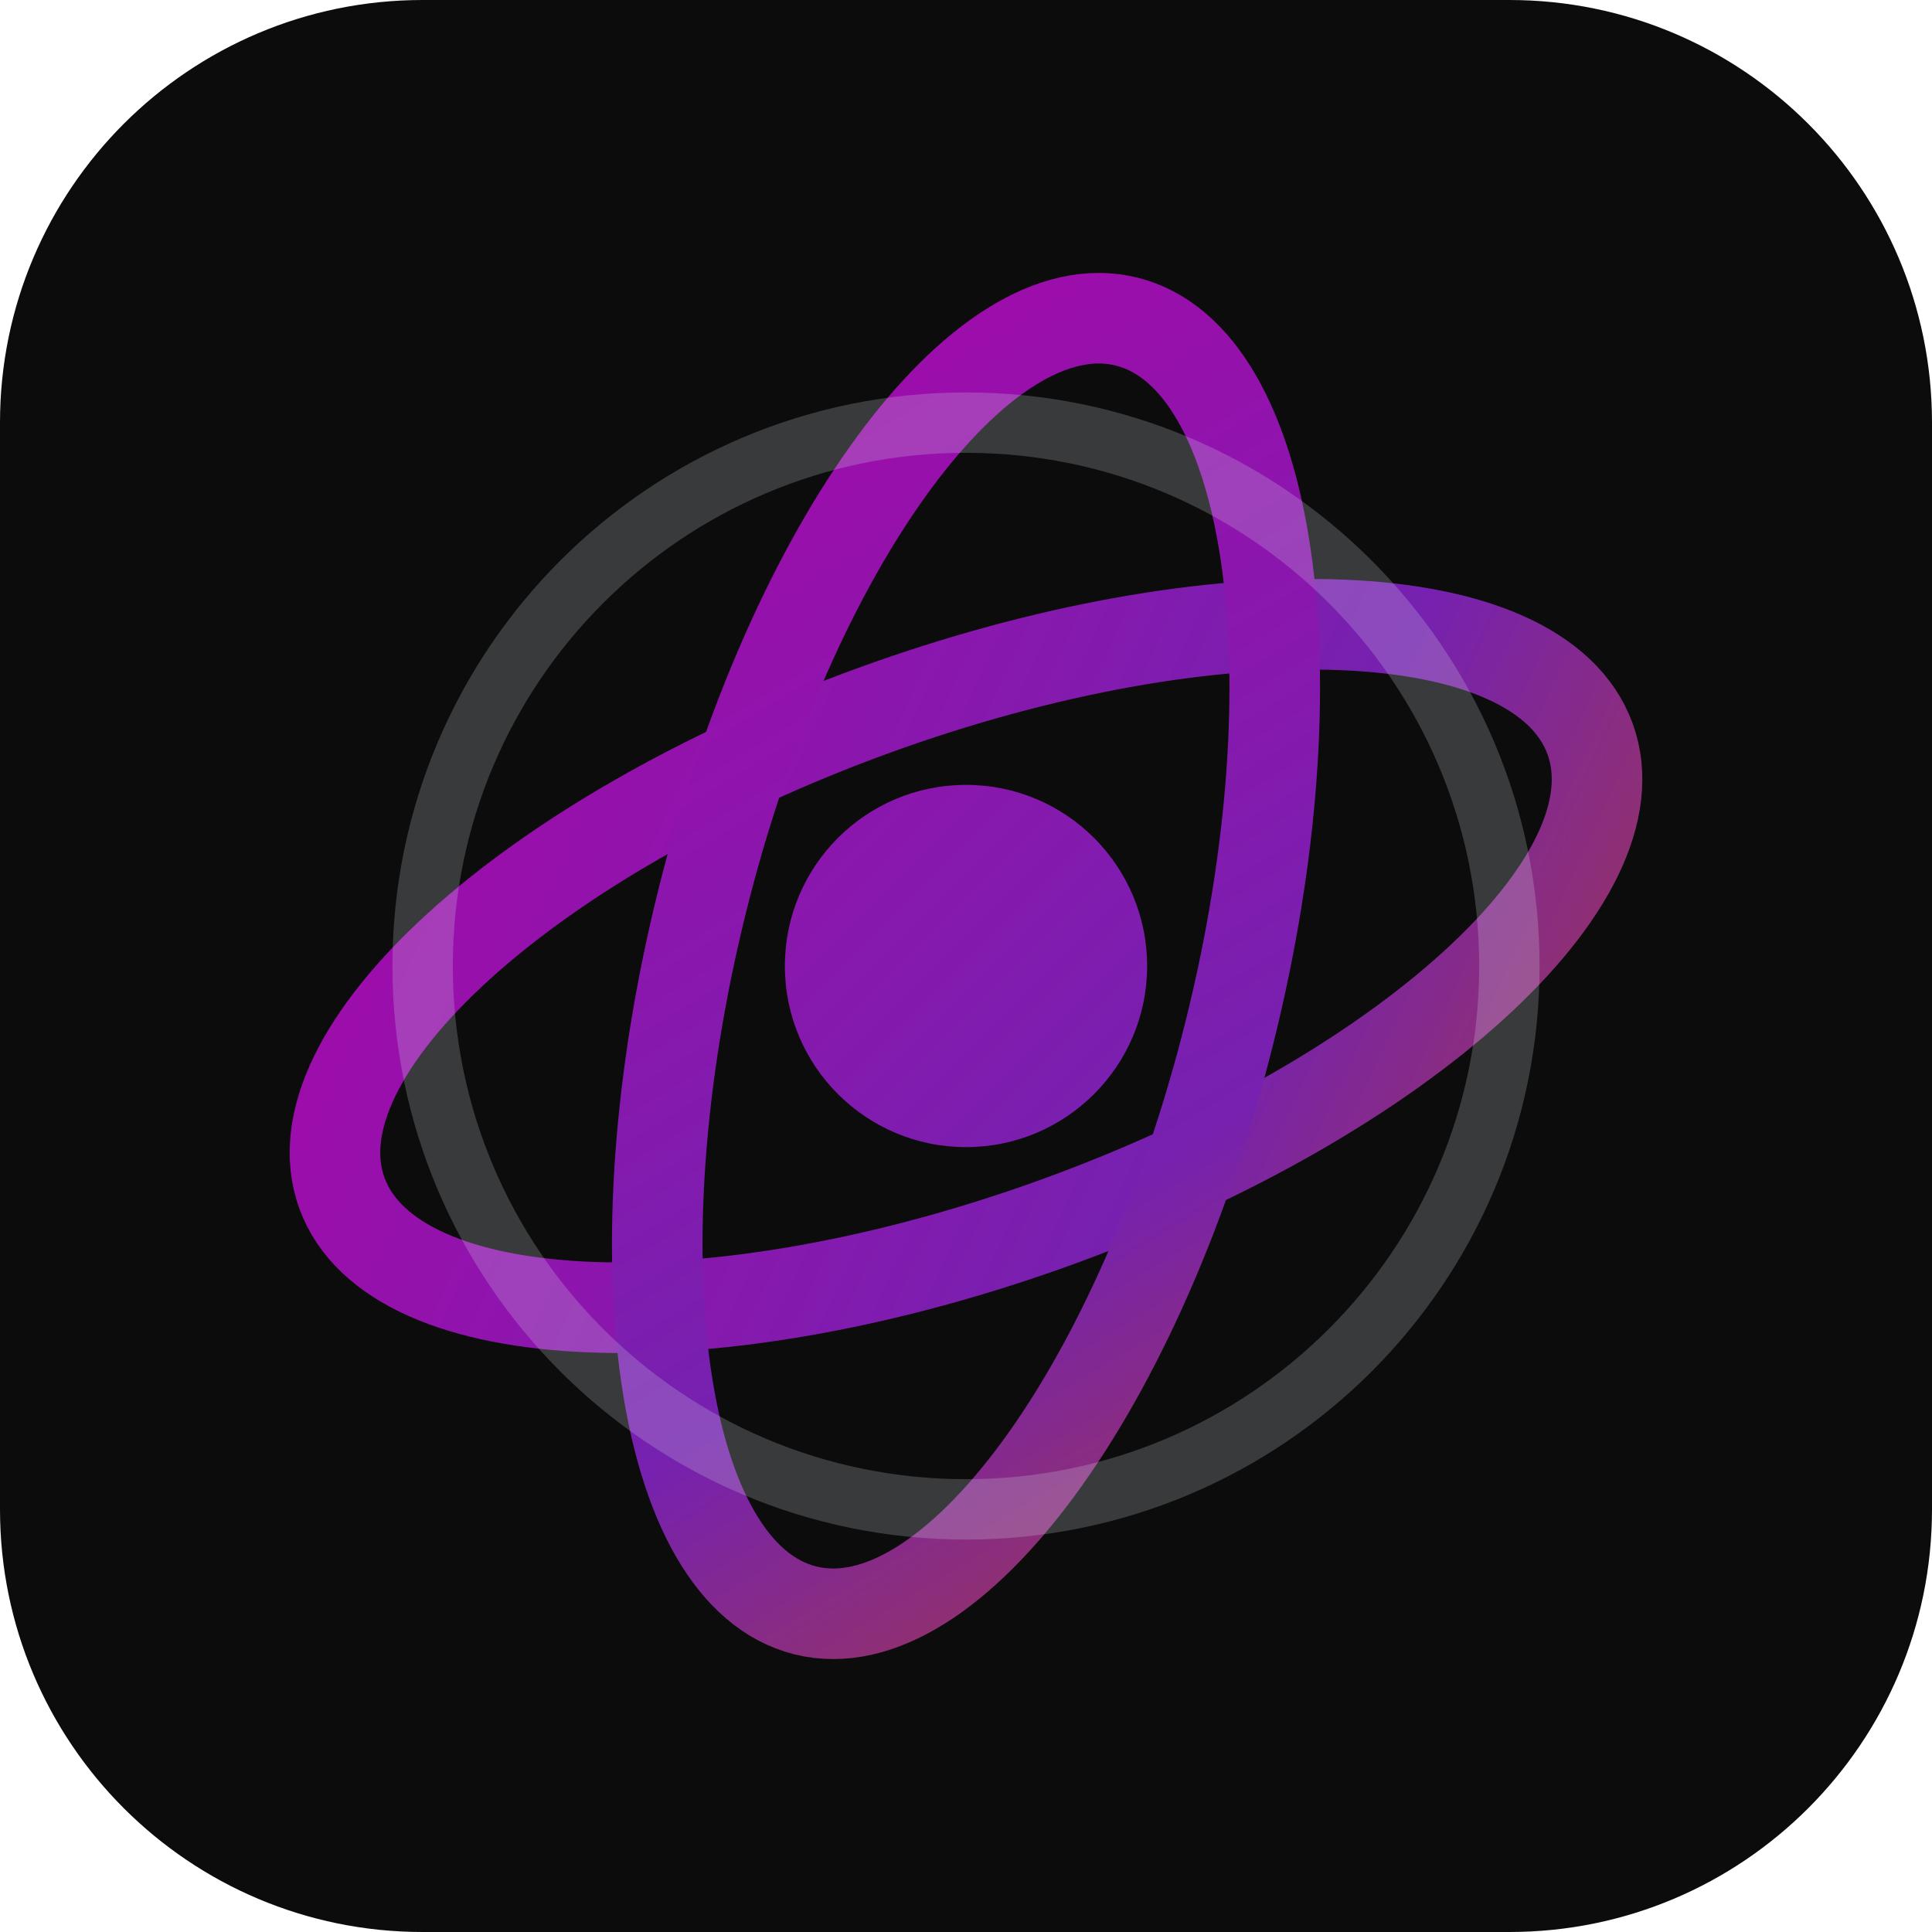
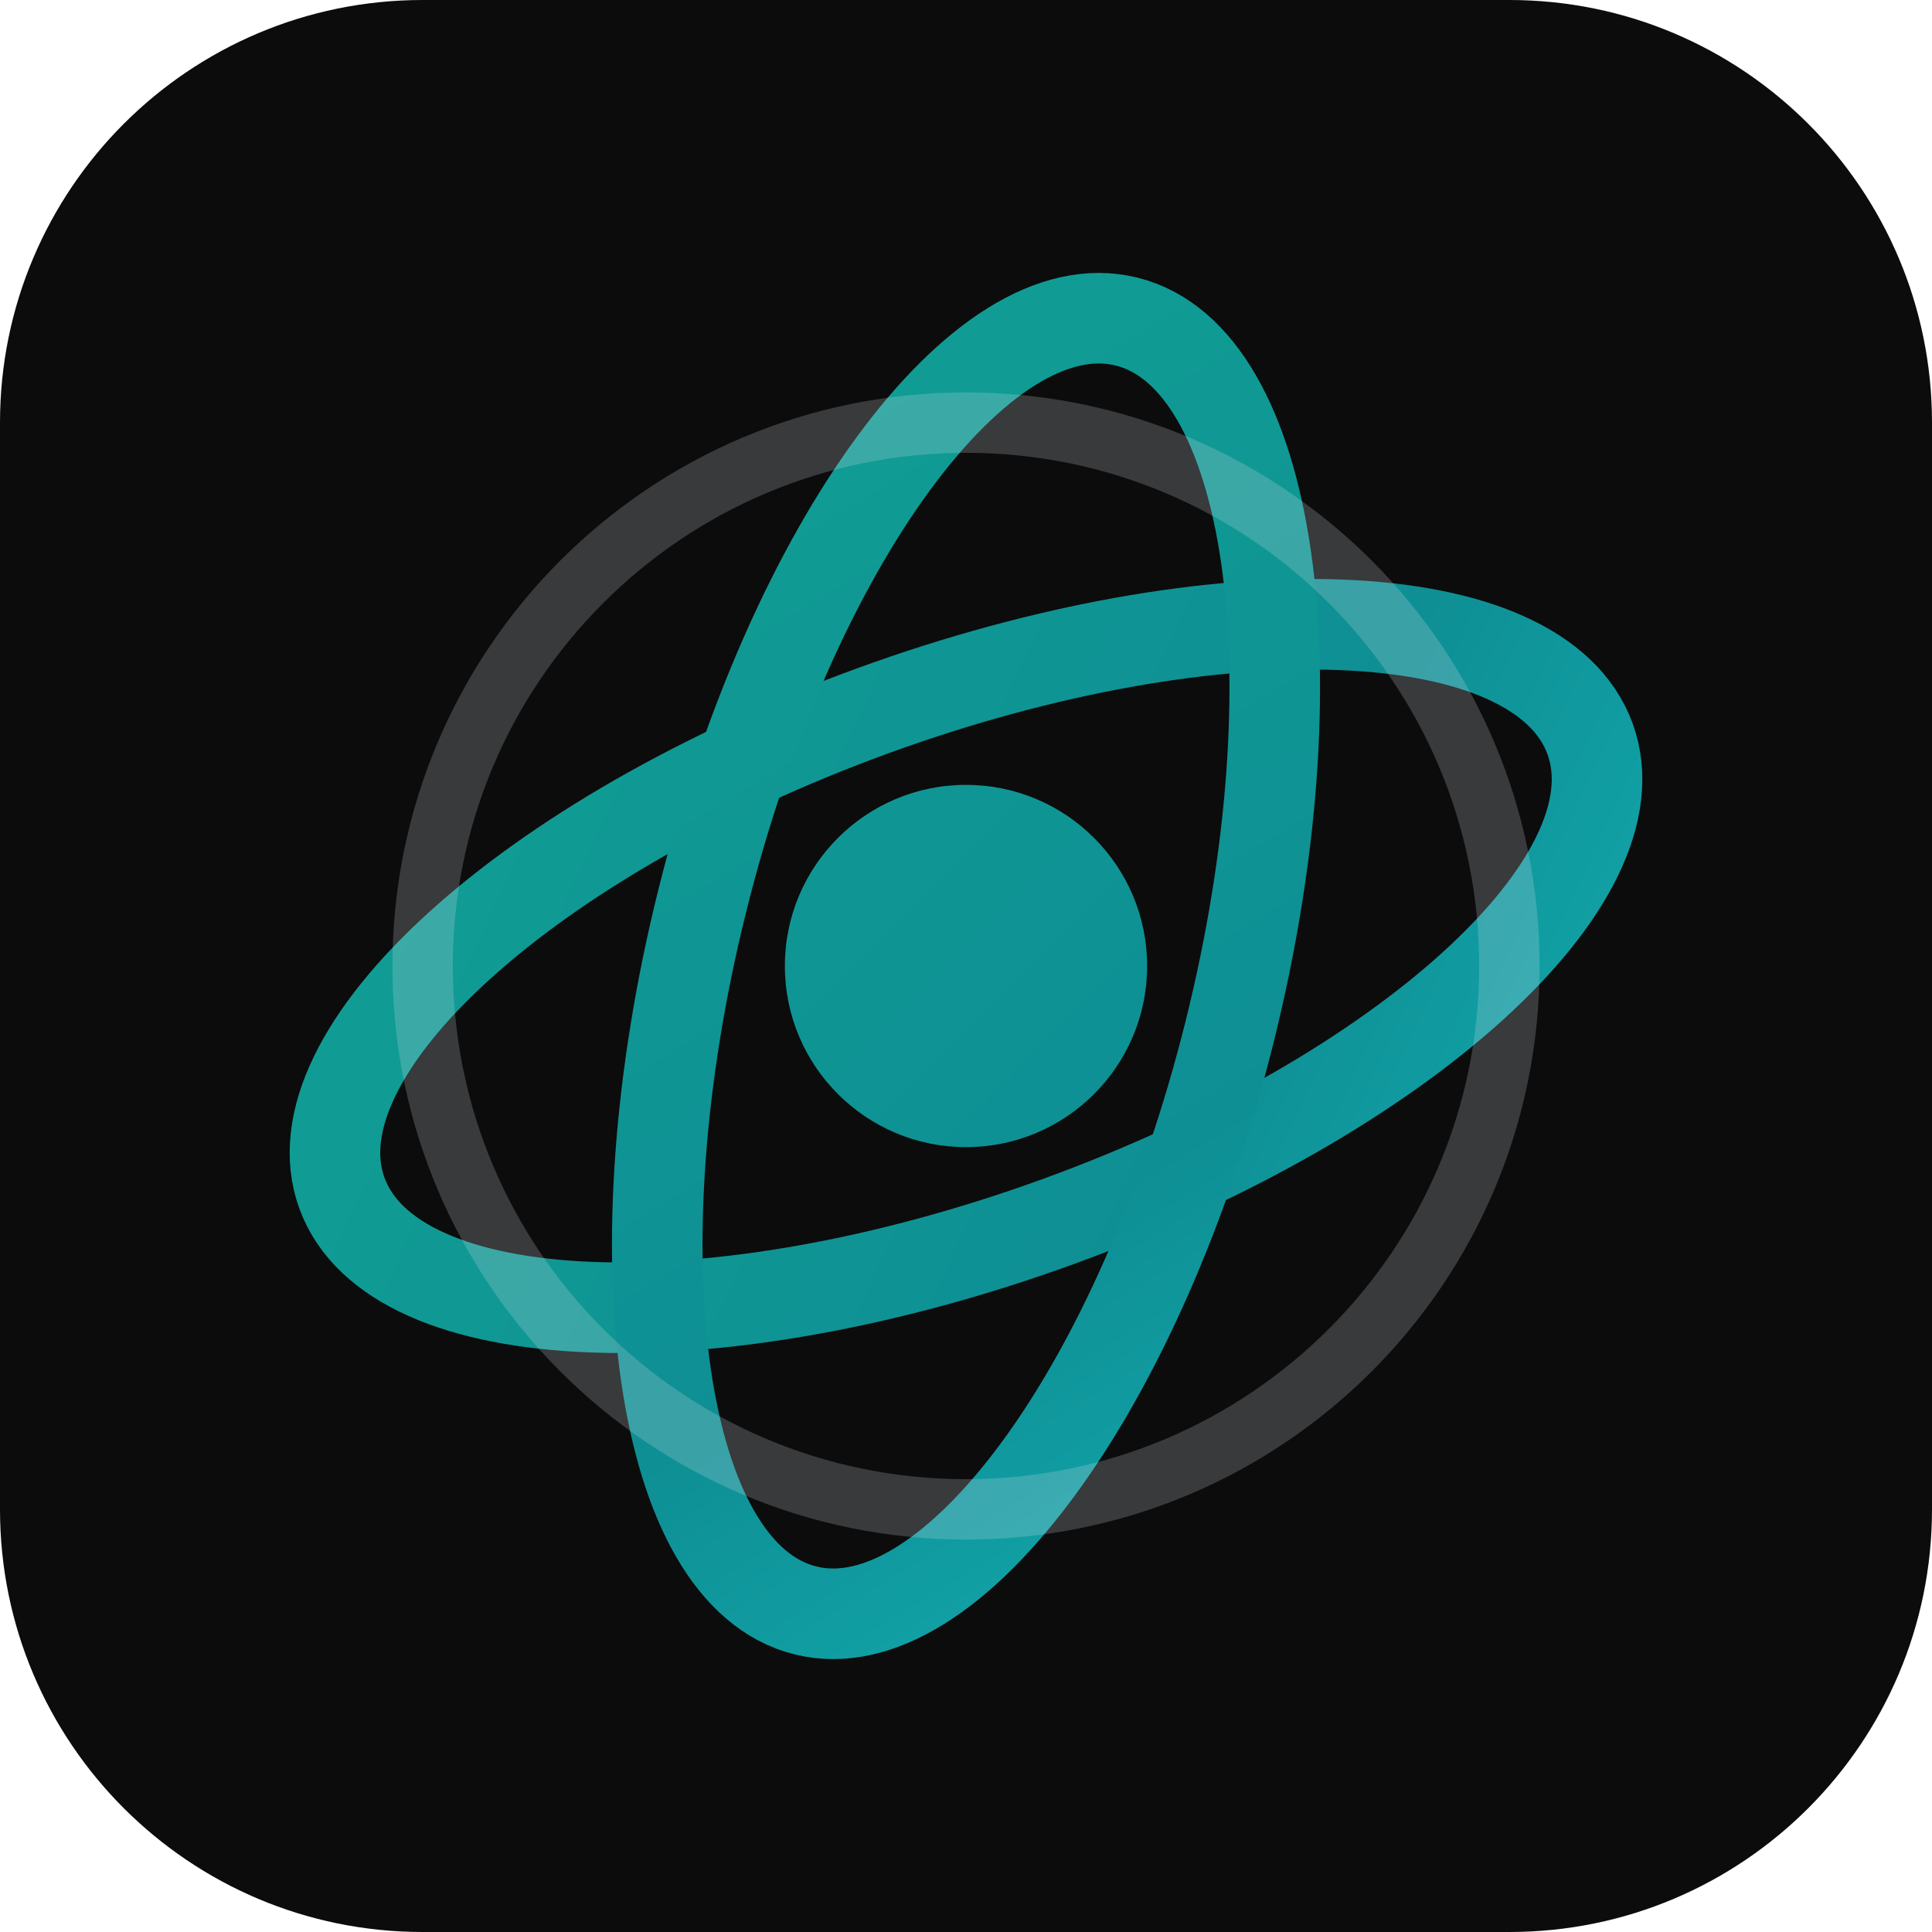
<svg xmlns="http://www.w3.org/2000/svg" viewBox="0 0 64 64">
  <defs>
    <linearGradient id="g" x1="6" y1="6" x2="58" y2="58" gradientUnits="userSpaceOnUse">
-       <stop offset="0" stop-color="#B600A8" />
-       <stop offset=".62" stop-color="#7621B0" />
-       <stop offset="1" stop-color="#BE4C00" />
+       <stop offset="0" stop-color="#12A594" />
+       <stop offset=".62" stop-color="#0E8F94" />
+       <stop offset="1" stop-color="#16BFC4" />
    </linearGradient>
  </defs>
  <rect width="64" height="64" rx="14" fill="#0C0C0C" />
  <g fill="none" stroke="url(#g)" stroke-width="3">
    <ellipse cx="32" cy="32" rx="22" ry="9" transform="rotate(-20 32 32)" />
    <ellipse cx="32" cy="32" rx="9" ry="22" transform="rotate(14 32 32)" />
  </g>
  <circle cx="32" cy="32" r="18" fill="none" stroke="#D7E2EA" stroke-opacity=".22" stroke-width="2" />
  <circle cx="32" cy="32" r="6" fill="url(#g)" />
</svg>
